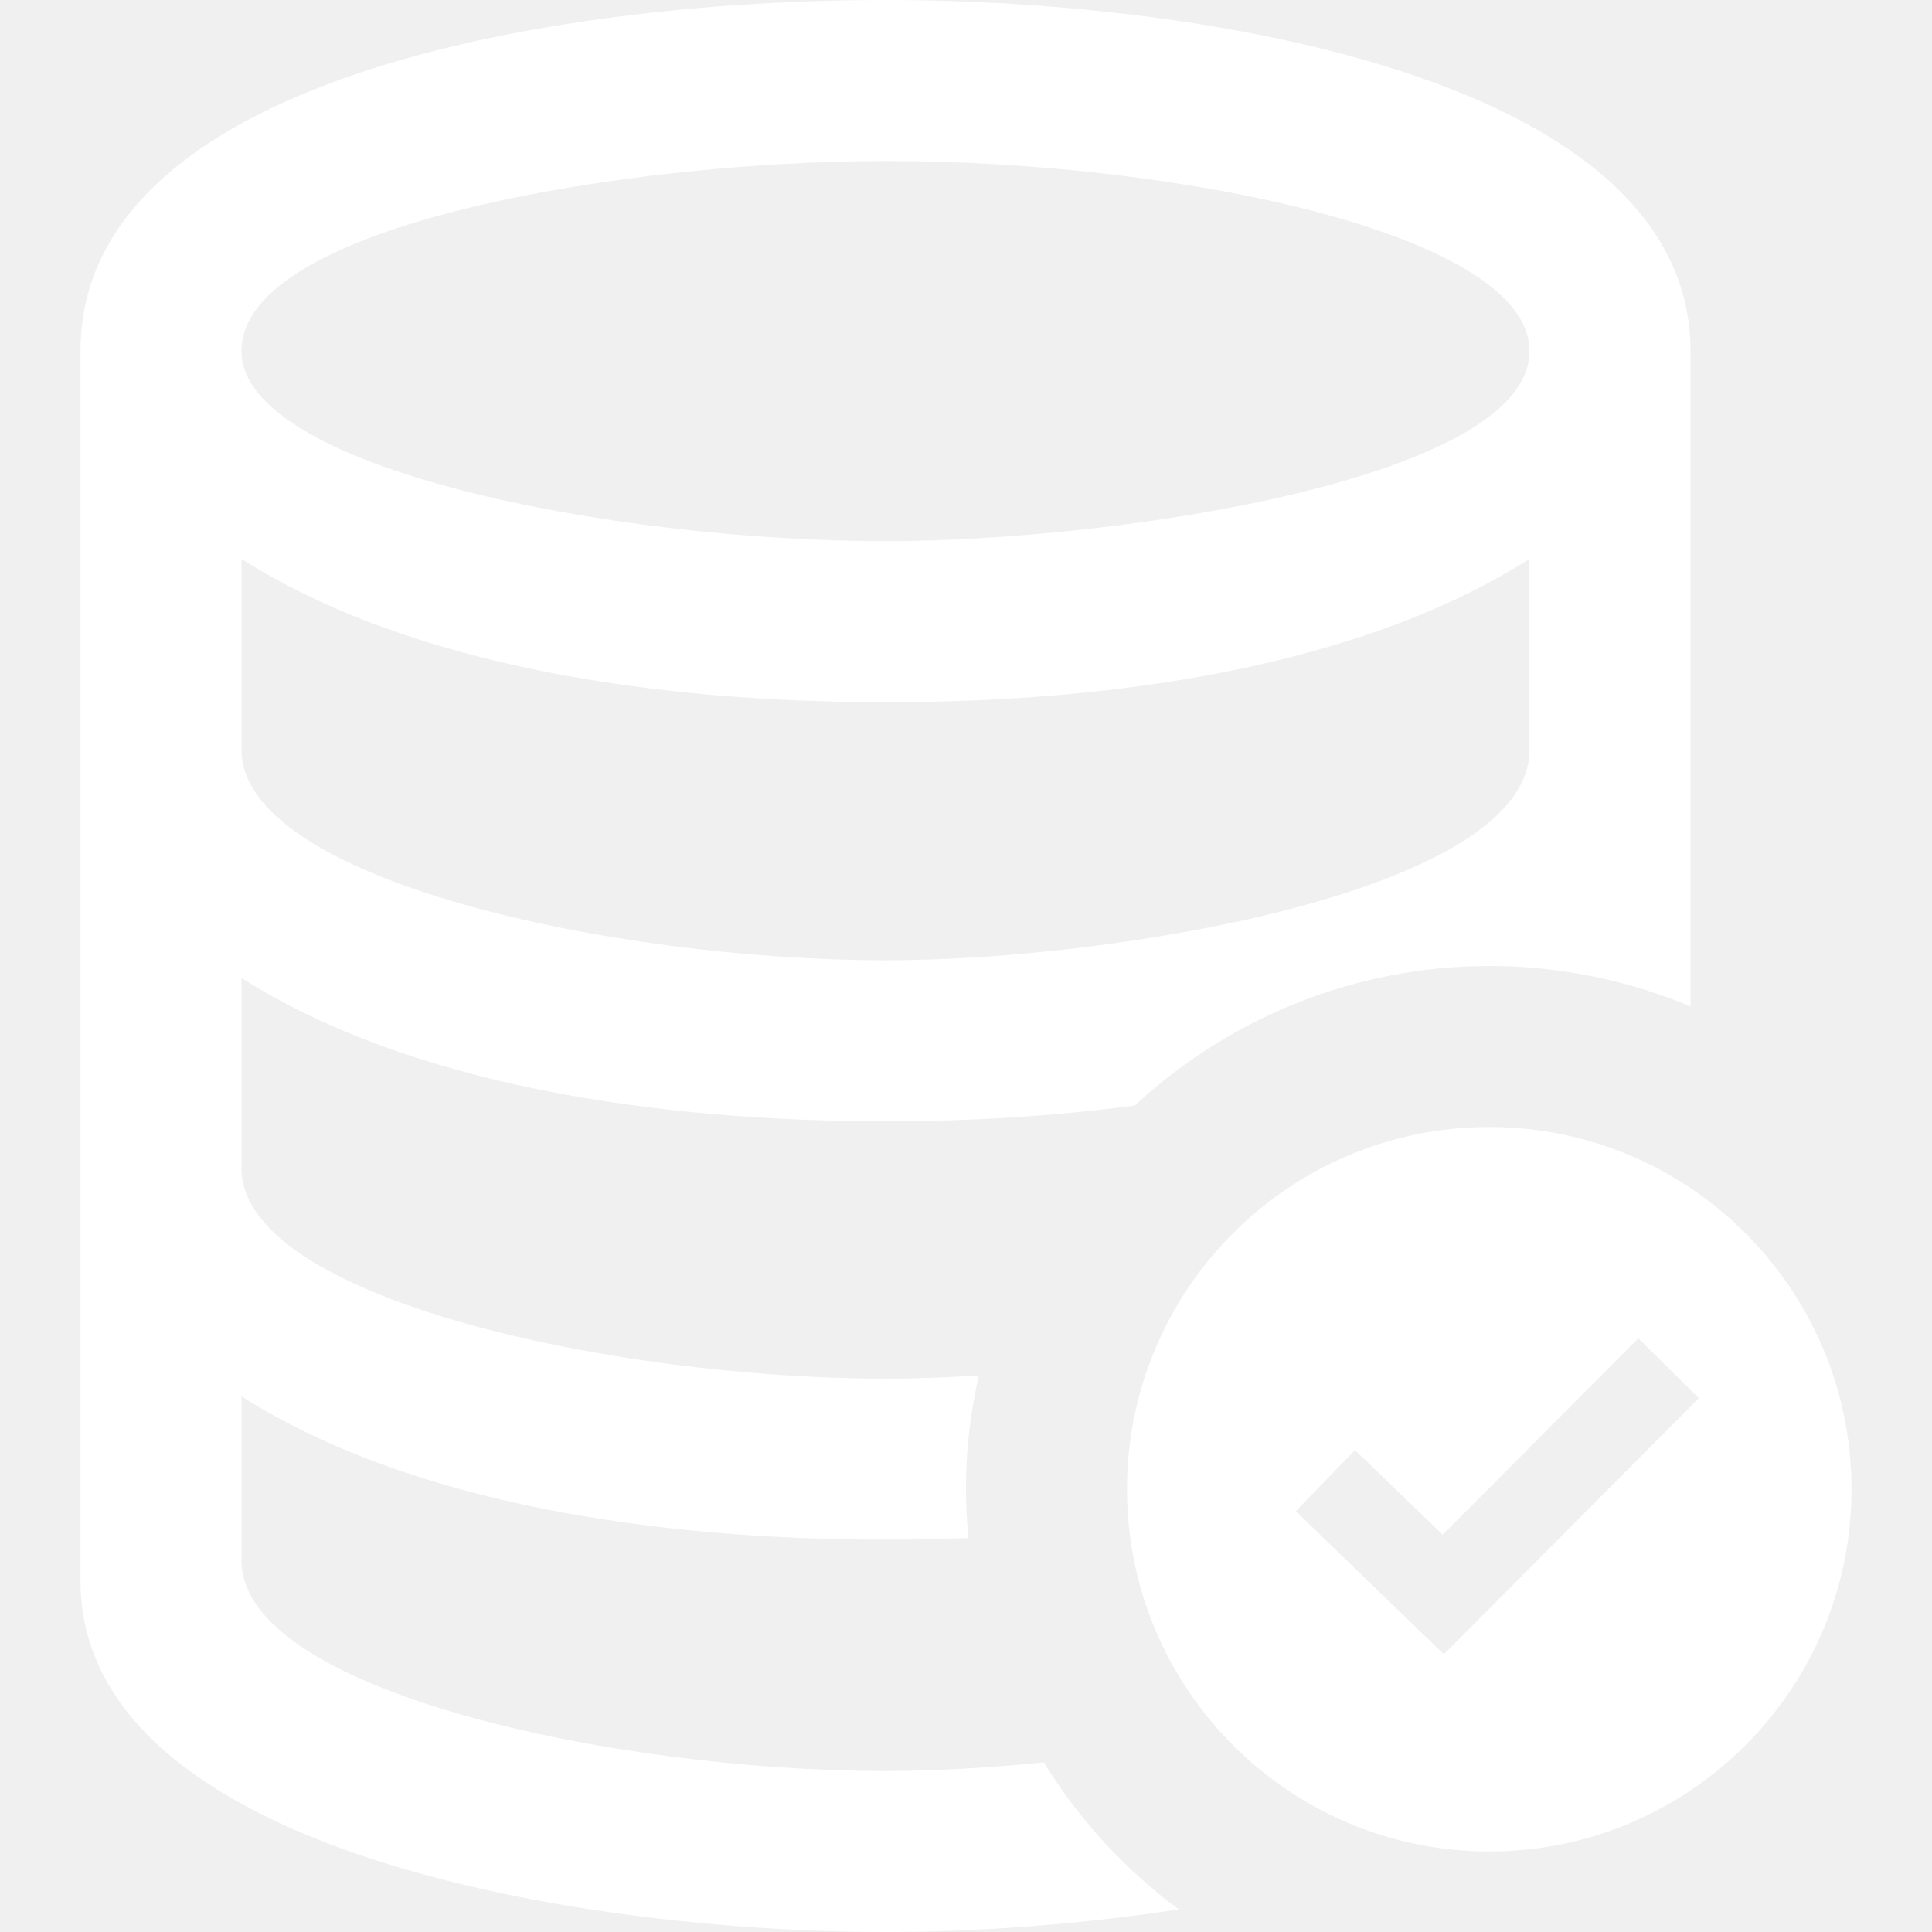
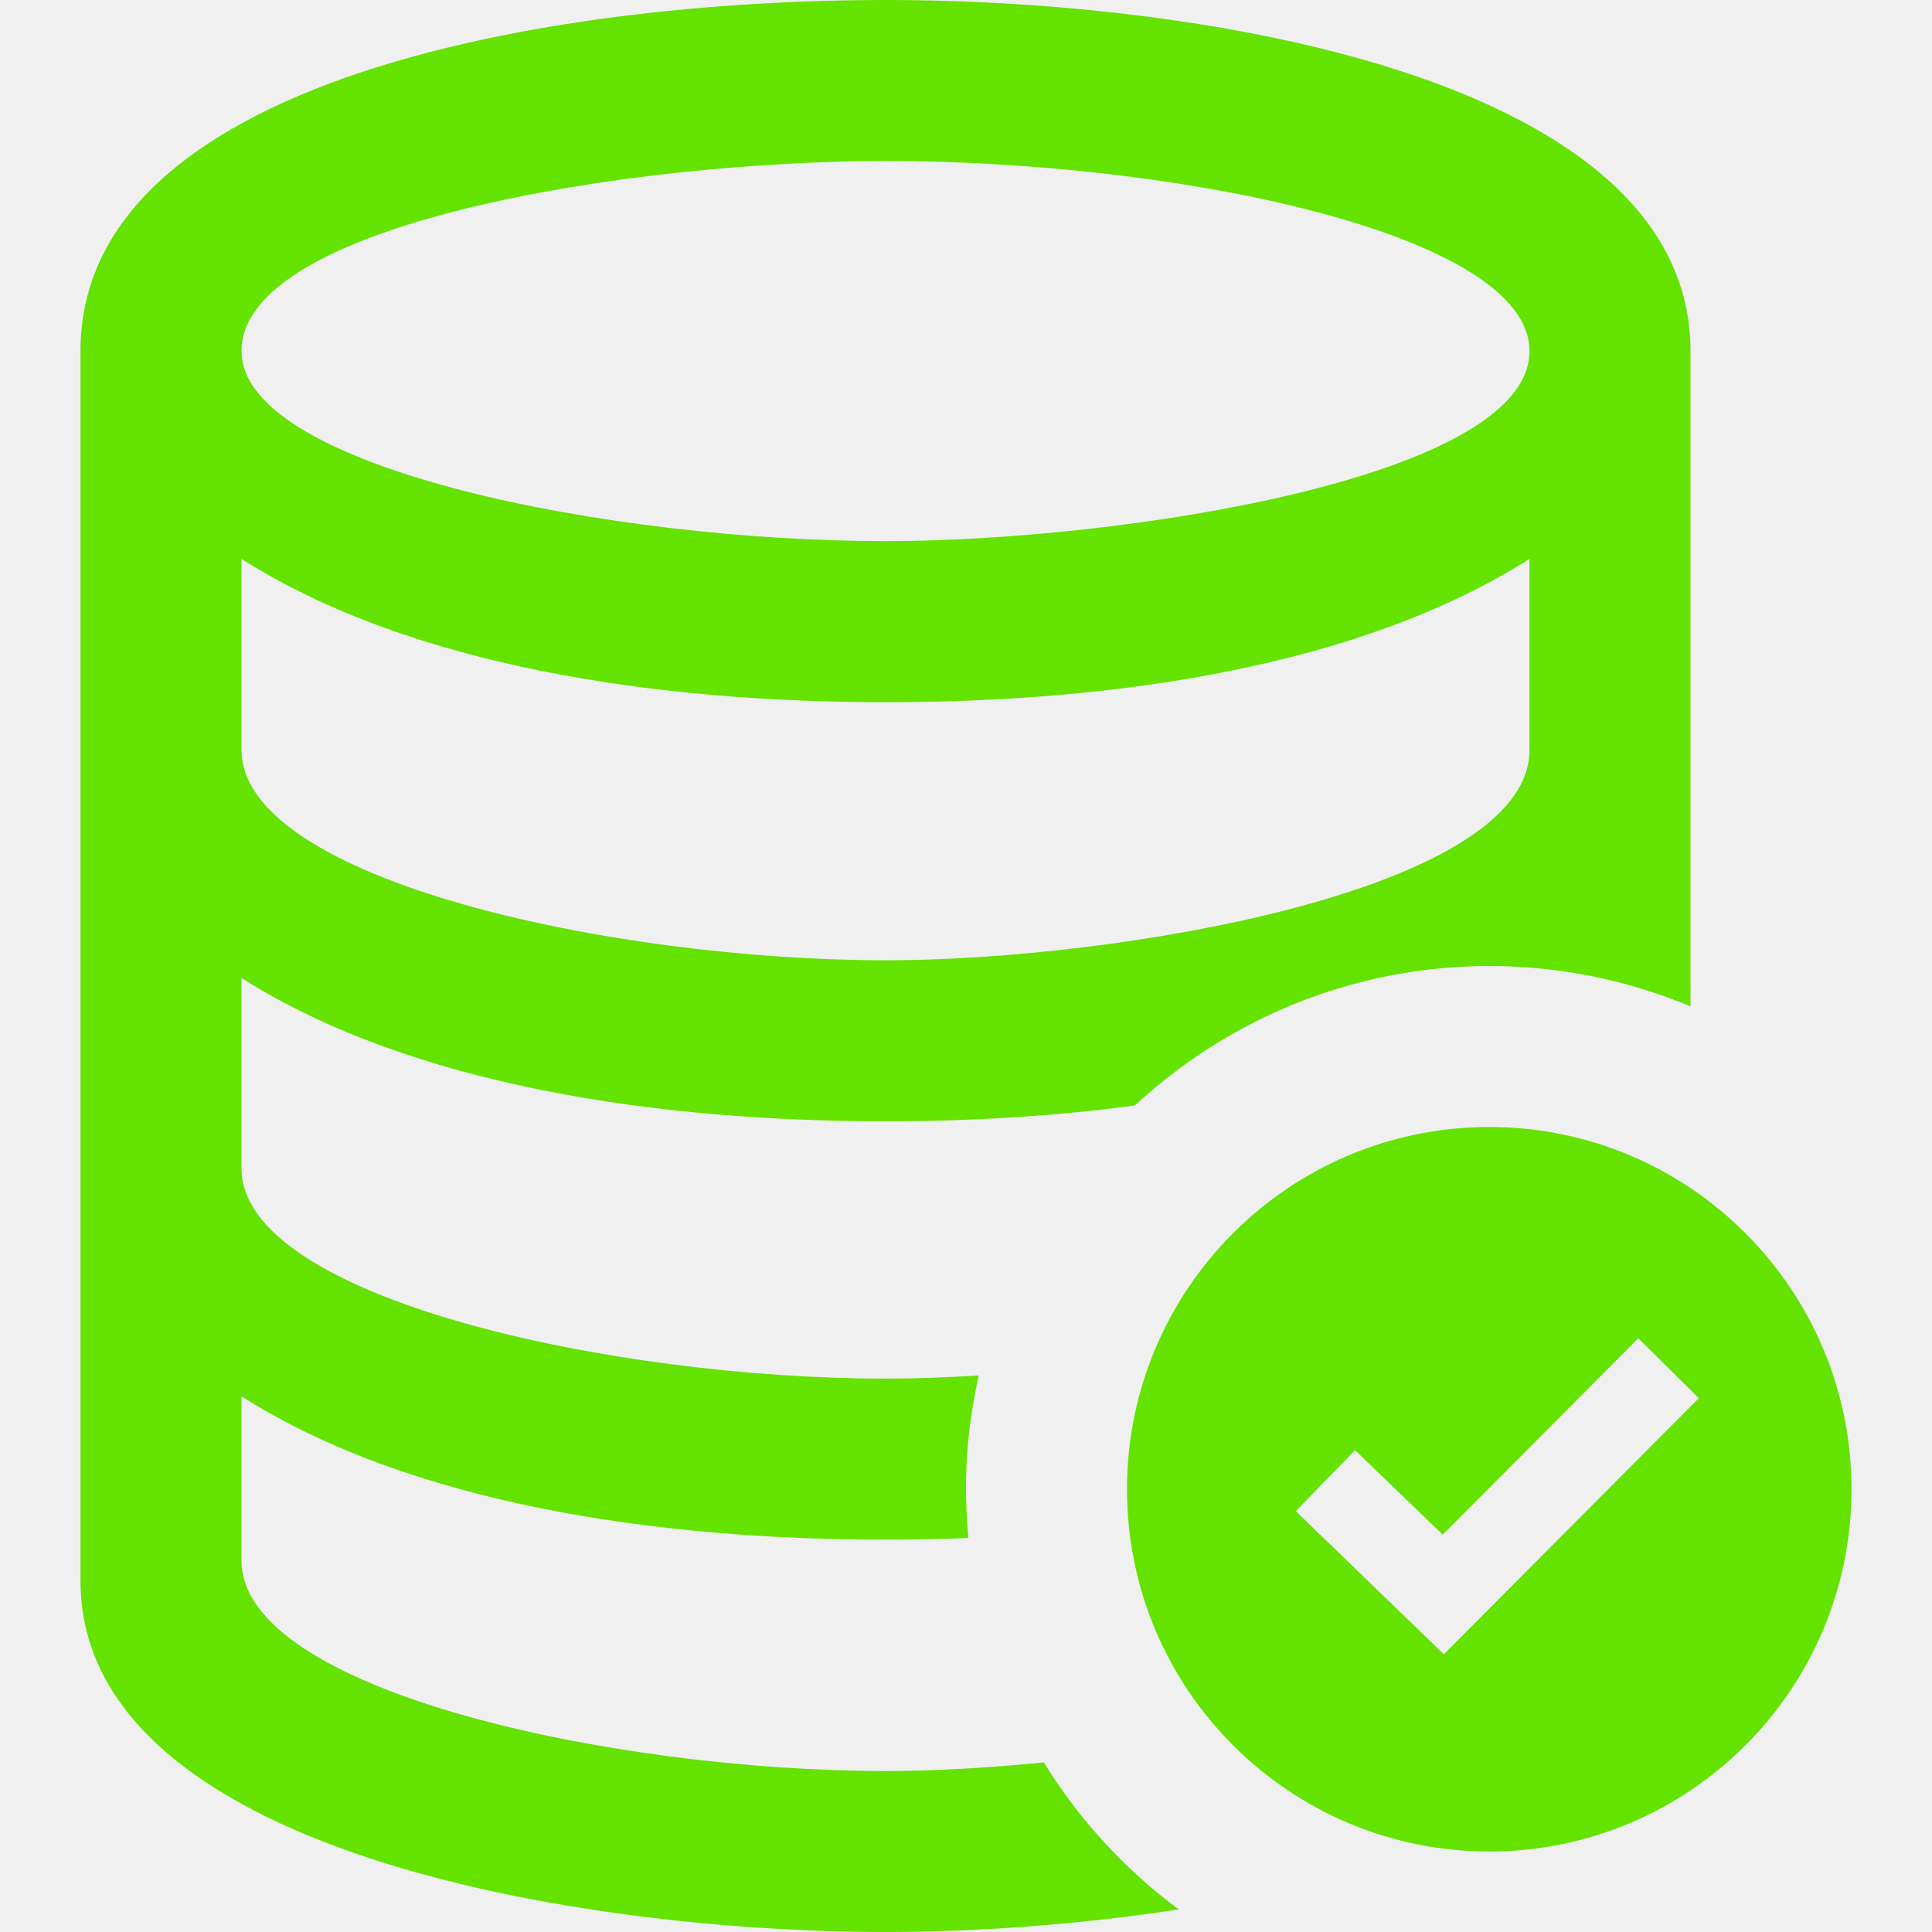
- <svg xmlns="http://www.w3.org/2000/svg" width="24" height="24" viewBox="0 0 24 24" fill="white">
+ <svg xmlns="http://www.w3.org/2000/svg" width="24" height="24" viewBox="0 0 24 24" fill="#64e200">
  <path d="M12.967 21.893c-.703.07-1.377.107-1.959.107-3.412 0-8.008-1.002-8.008-2.614v-2.04c2.117 1.342 5.17 1.78 8.008 1.78.339 0 .681-.007 1.022-.021-.06-.644-.036-1.28.129-2.019-.408.026-.797.04-1.151.04-3.412 0-8.008-1.001-8.008-2.613v-2.364c2.116 1.341 5.17 1.78 8.008 1.78 1.021 0 2.068-.06 3.089-.196 1.91-1.766 4.603-2.193 6.903-1.231v-8.14c0-3.362-5.965-4.362-9.992-4.362-4.225 0-10.008 1.001-10.008 4.361v15.277c0 3.362 6.209 4.362 10.008 4.362 1.081 0 2.359-.086 3.635-.281-.669-.495-1.239-1.115-1.676-1.826zm-1.959-19.893c3.638 0 7.992.909 7.992 2.361 0 1.581-5.104 2.361-7.992 2.361-3.412.001-8.008-.905-8.008-2.361 0-1.584 4.812-2.361 8.008-2.361zm-8.008 4.943c2.117 1.342 5.17 1.78 8.008 1.78 2.829 0 5.876-.438 7.992-1.78v2.372c0 1.753-5.131 2.614-7.992 2.614-3.426-.001-8.008-1.007-8.008-2.615v-2.371zm15.5 7.057c-2.483 0-4.5 2.015-4.5 4.5s2.017 4.5 4.5 4.5 4.5-2.015 4.5-4.5-2.017-4.5-4.5-4.5zm-.564 6.55l-1.839-1.778.735-.758 1.09 1.05 2.43-2.439.751.744-3.167 3.181z" />
</svg>
